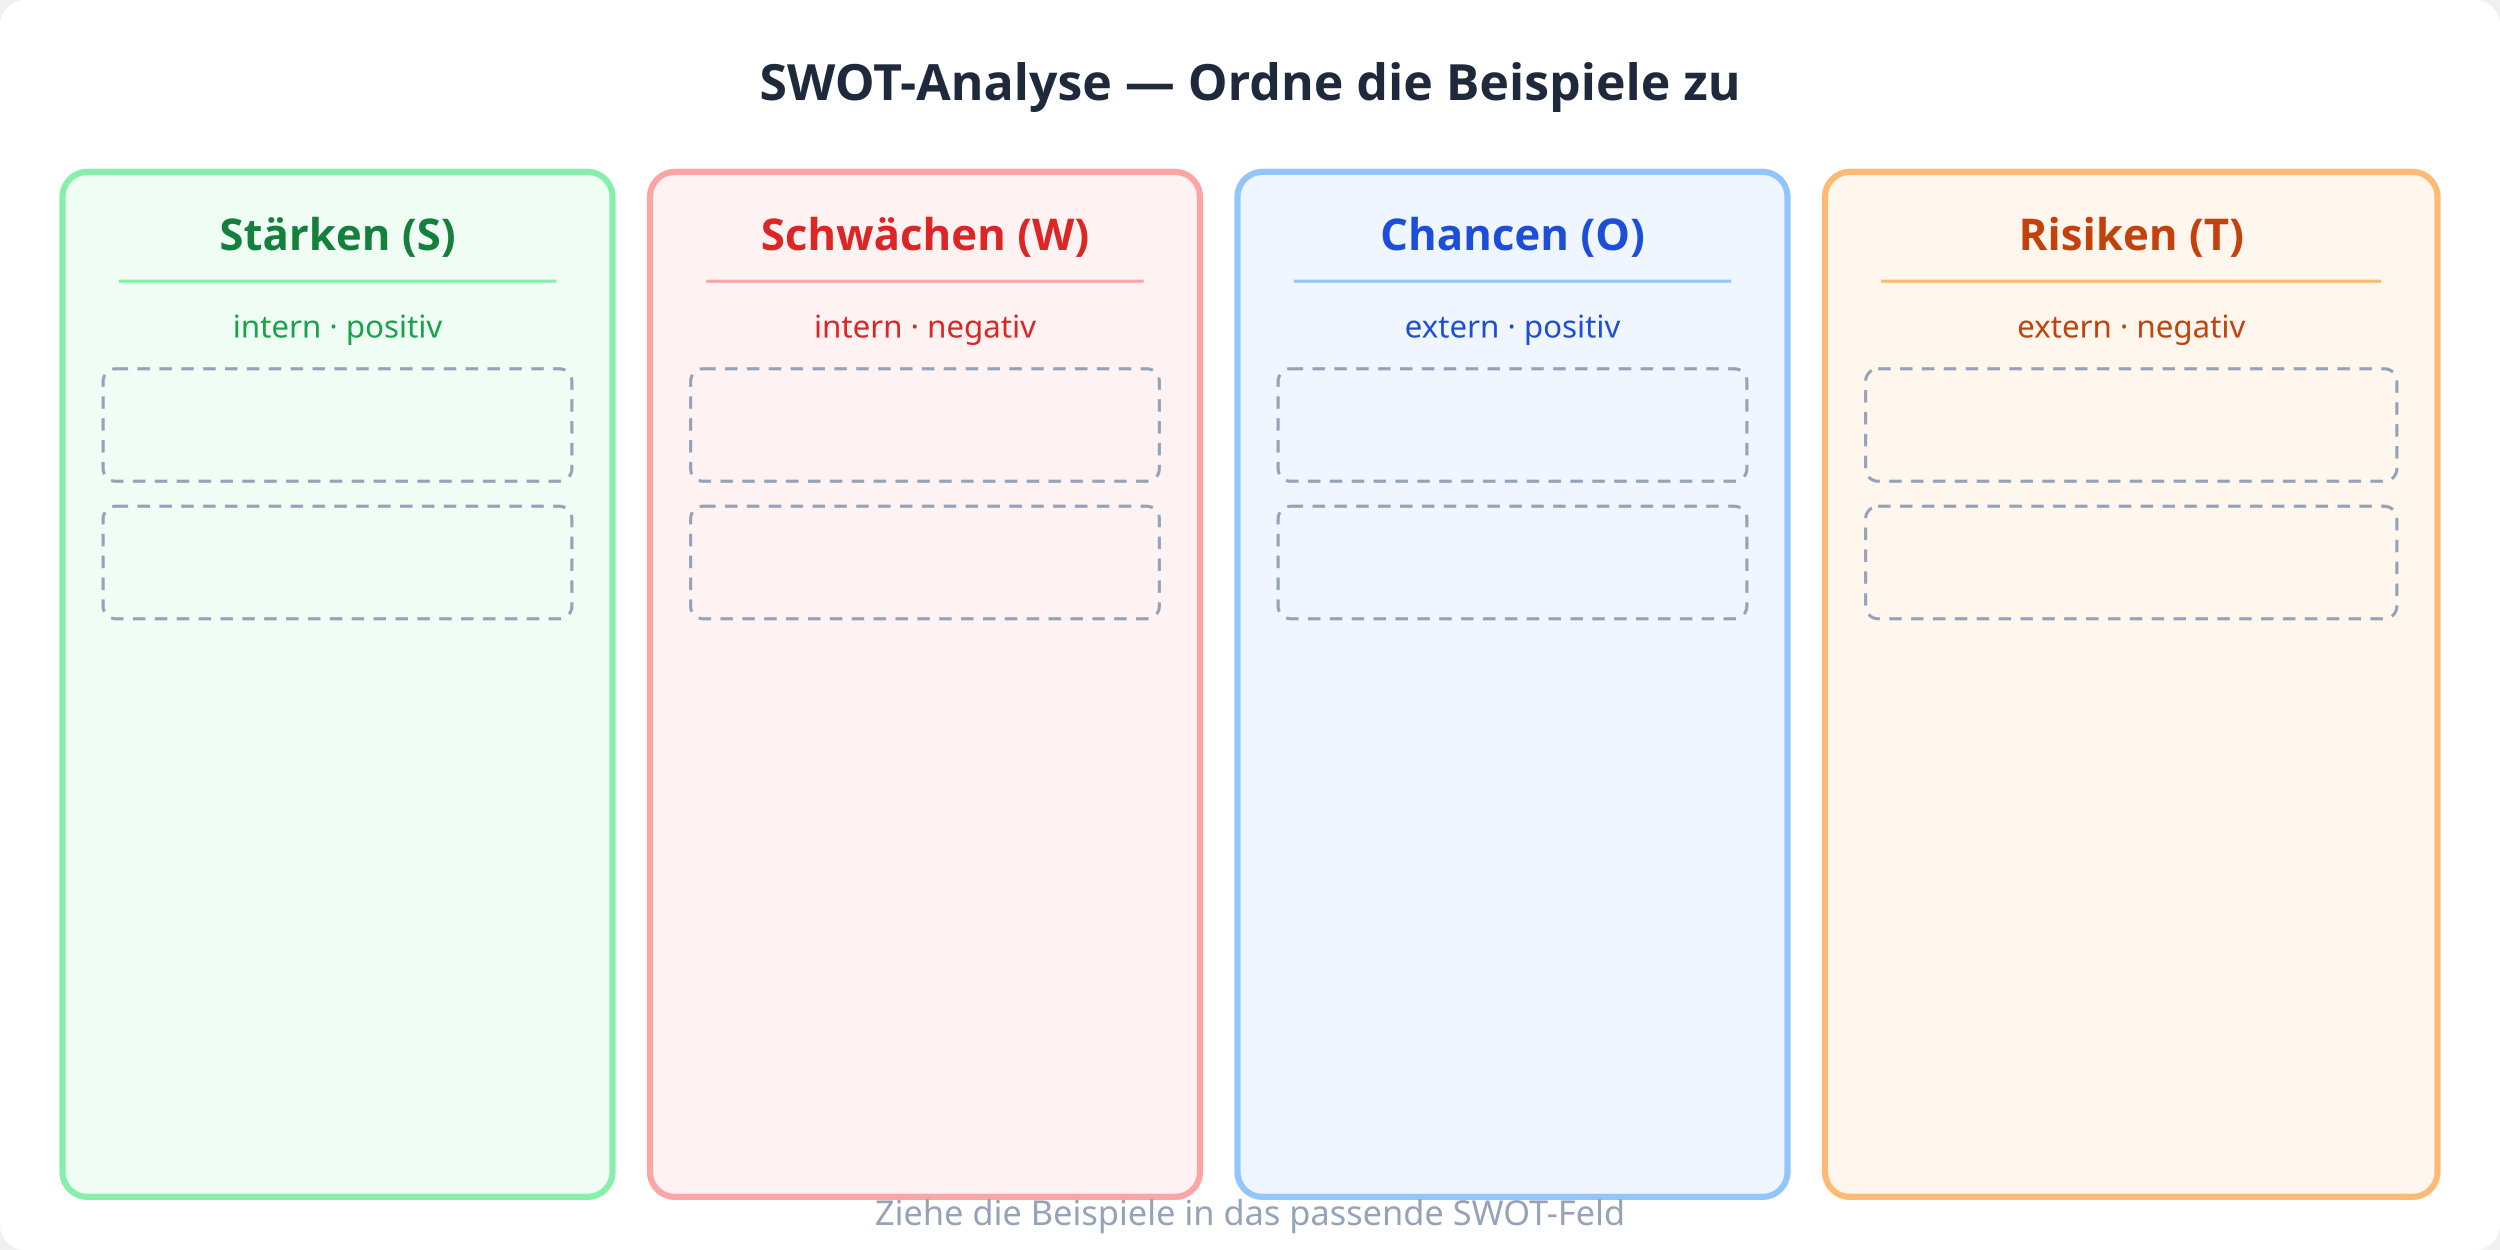
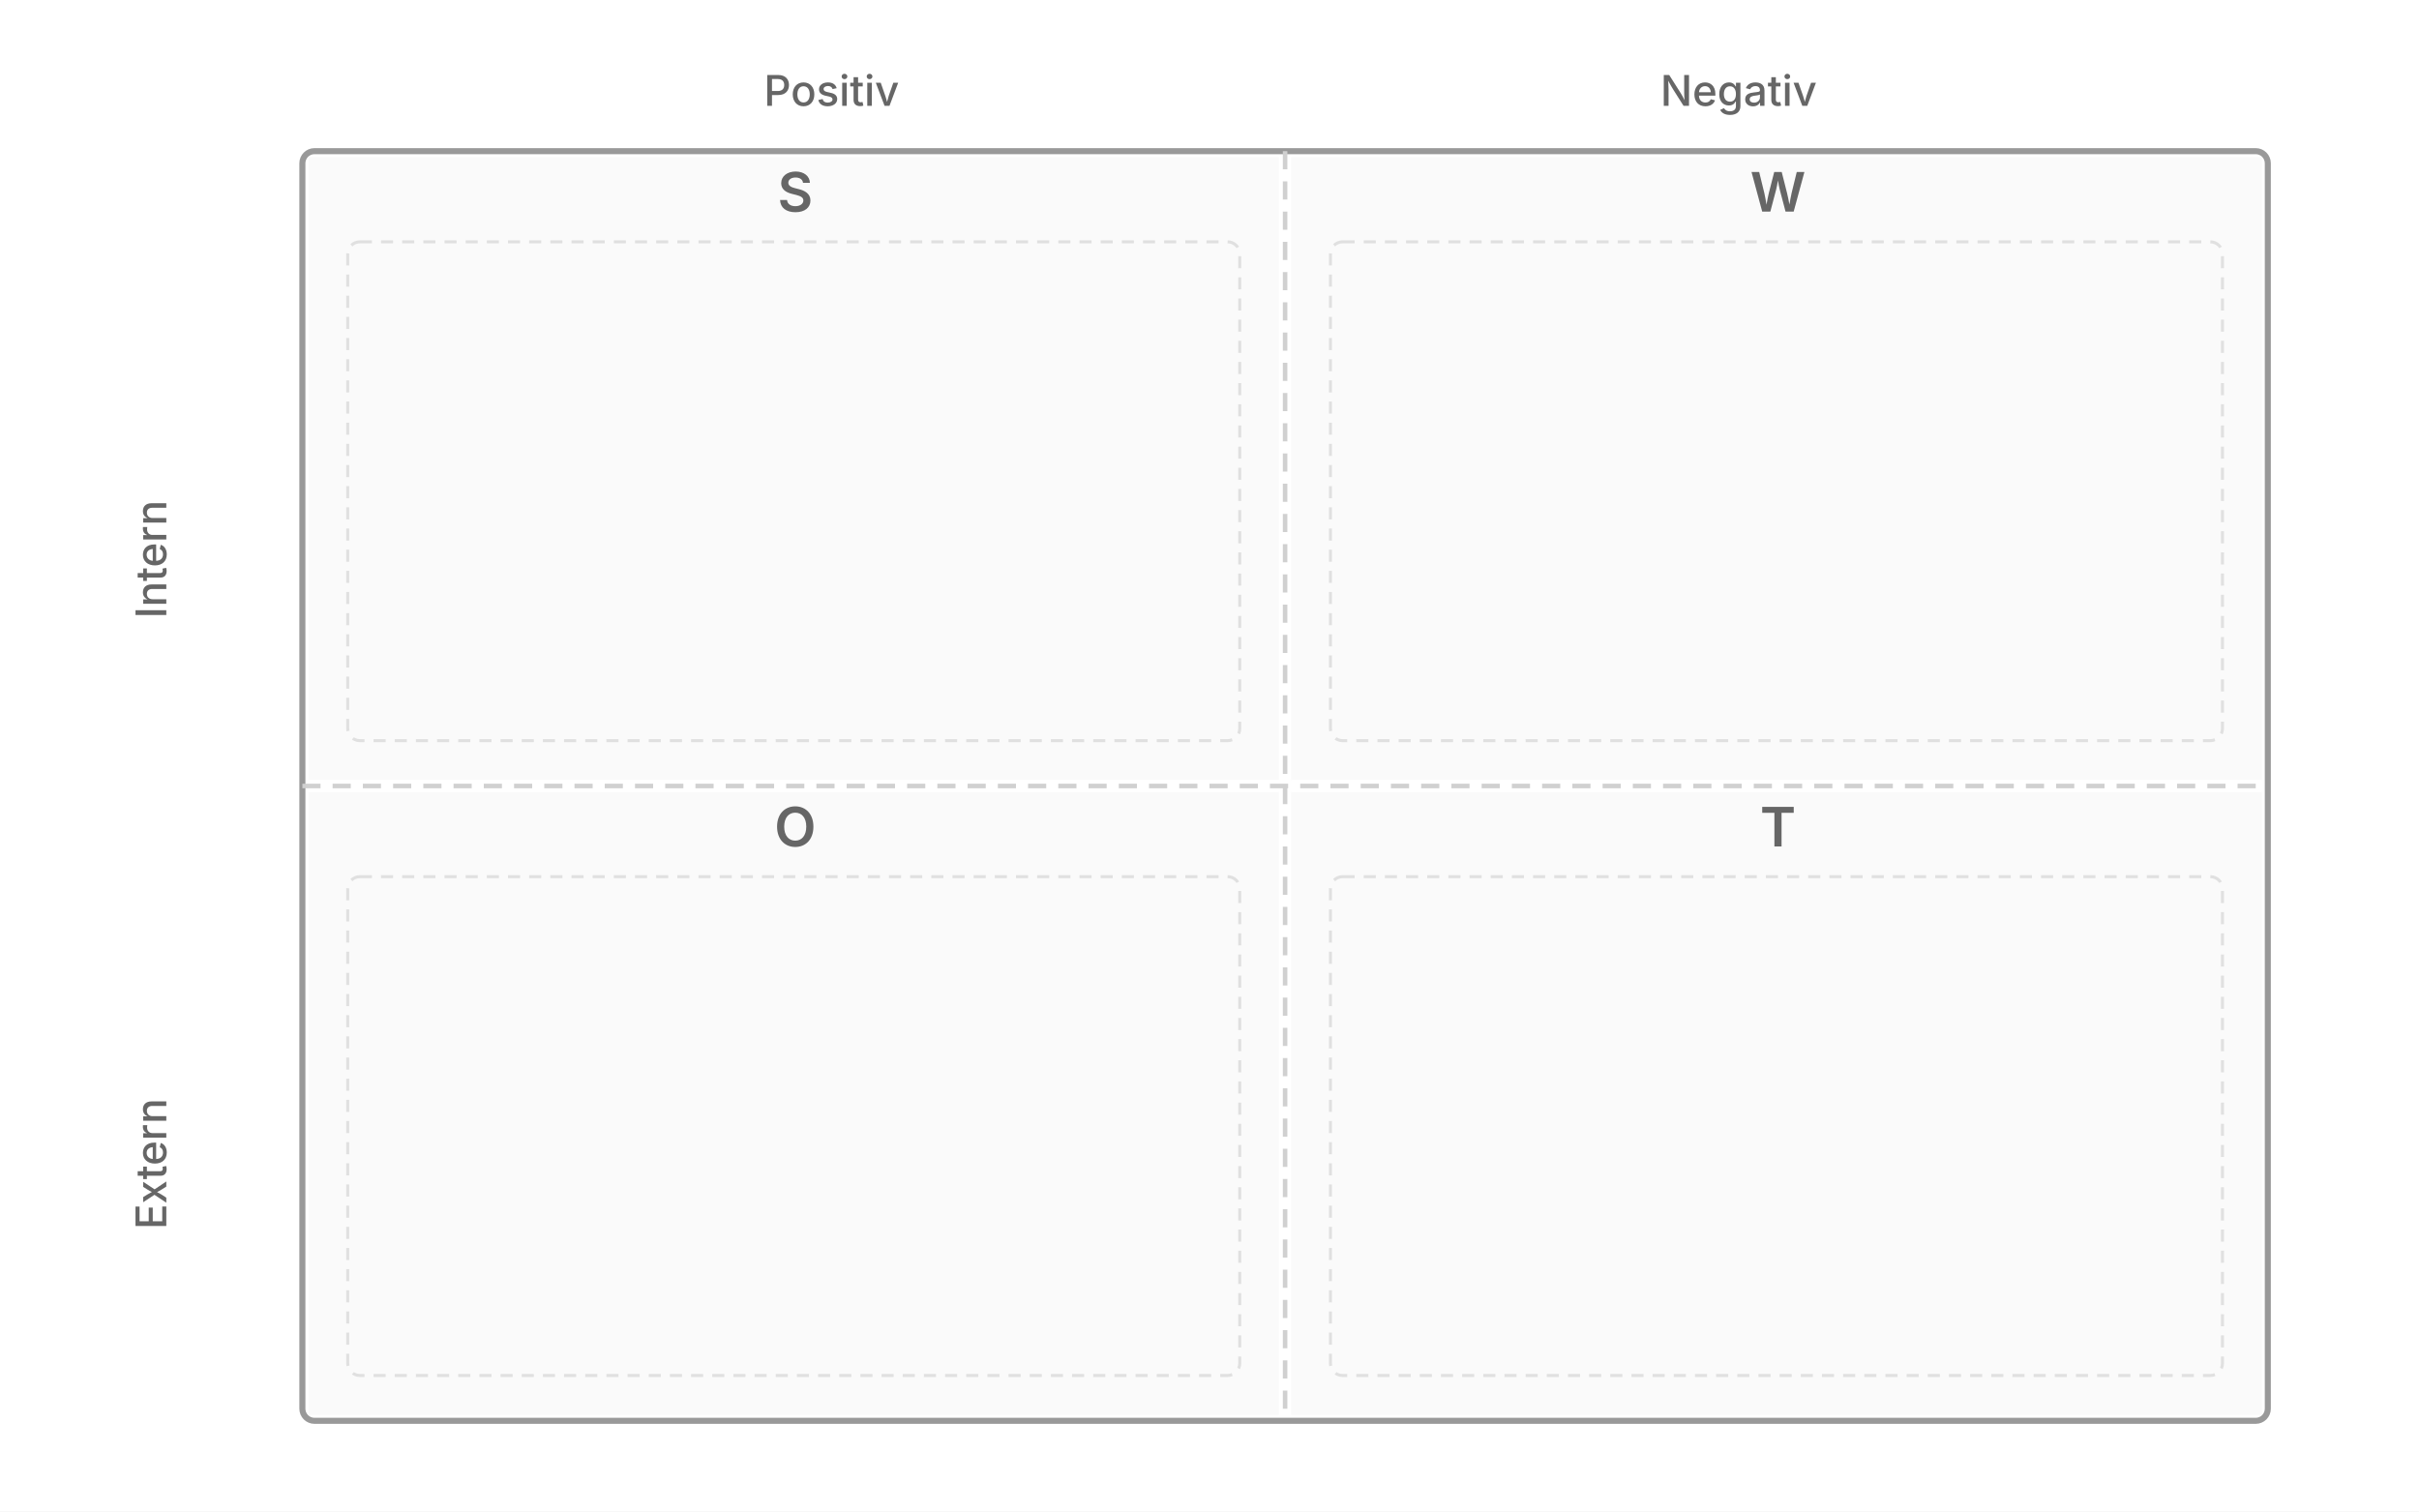
- <svg xmlns="http://www.w3.org/2000/svg" viewBox="0 0 800 400" width="800" height="400">
-   <rect width="800" height="400" fill="#ffffff" rx="8" />
-   <text x="400" y="32" text-anchor="middle" font-family="'DM Sans',system-ui,sans-serif" font-size="16" font-weight="700" fill="#1e293b">SWOT-Analyse — Ordne die Beispiele zu</text>
-   <rect x="20" y="55" width="176" height="328" rx="8" fill="#f0fdf4" stroke="#86efac" stroke-width="2" />
-   <text x="108" y="80" text-anchor="middle" font-family="'DM Sans',system-ui,sans-serif" font-size="14" font-weight="700" fill="#15803d">Stärken (S)</text>
-   <line x1="38" y1="90" x2="178" y2="90" stroke="#86efac" stroke-width="1" />
-   <text x="108" y="108" text-anchor="middle" font-family="'DM Sans',system-ui,sans-serif" font-size="10" fill="#16a34a">intern · positiv</text>
-   <rect x="33" y="118" width="150" height="36" rx="4" fill="none" stroke="#94a3b8" stroke-width="1" stroke-dasharray="4,3" />
-   <rect x="33" y="162" width="150" height="36" rx="4" fill="none" stroke="#94a3b8" stroke-width="1" stroke-dasharray="4,3" />
-   <rect x="208" y="55" width="176" height="328" rx="8" fill="#fef2f2" stroke="#fca5a5" stroke-width="2" />
-   <text x="296" y="80" text-anchor="middle" font-family="'DM Sans',system-ui,sans-serif" font-size="14" font-weight="700" fill="#dc2626">Schwächen (W)</text>
-   <line x1="226" y1="90" x2="366" y2="90" stroke="#fca5a5" stroke-width="1" />
-   <text x="296" y="108" text-anchor="middle" font-family="'DM Sans',system-ui,sans-serif" font-size="10" fill="#dc2626">intern · negativ</text>
-   <rect x="221" y="118" width="150" height="36" rx="4" fill="none" stroke="#94a3b8" stroke-width="1" stroke-dasharray="4,3" />
-   <rect x="221" y="162" width="150" height="36" rx="4" fill="none" stroke="#94a3b8" stroke-width="1" stroke-dasharray="4,3" />
-   <rect x="396" y="55" width="176" height="328" rx="8" fill="#eff6ff" stroke="#93c5fd" stroke-width="2" />
-   <text x="484" y="80" text-anchor="middle" font-family="'DM Sans',system-ui,sans-serif" font-size="14" font-weight="700" fill="#1d4ed8">Chancen (O)</text>
-   <line x1="414" y1="90" x2="554" y2="90" stroke="#93c5fd" stroke-width="1" />
-   <text x="484" y="108" text-anchor="middle" font-family="'DM Sans',system-ui,sans-serif" font-size="10" fill="#1d4ed8">extern · positiv</text>
-   <rect x="409" y="118" width="150" height="36" rx="4" fill="none" stroke="#94a3b8" stroke-width="1" stroke-dasharray="4,3" />
-   <rect x="409" y="162" width="150" height="36" rx="4" fill="none" stroke="#94a3b8" stroke-width="1" stroke-dasharray="4,3" />
-   <rect x="584" y="55" width="196" height="328" rx="8" fill="#fff7ed" stroke="#fdba74" stroke-width="2" />
-   <text x="682" y="80" text-anchor="middle" font-family="'DM Sans',system-ui,sans-serif" font-size="14" font-weight="700" fill="#c2410c">Risiken (T)</text>
-   <line x1="602" y1="90" x2="762" y2="90" stroke="#fdba74" stroke-width="1" />
-   <text x="682" y="108" text-anchor="middle" font-family="'DM Sans',system-ui,sans-serif" font-size="10" fill="#c2410c">extern · negativ</text>
-   <rect x="597" y="118" width="170" height="36" rx="4" fill="none" stroke="#94a3b8" stroke-width="1" stroke-dasharray="4,3" />
-   <rect x="597" y="162" width="170" height="36" rx="4" fill="none" stroke="#94a3b8" stroke-width="1" stroke-dasharray="4,3" />
-   <text x="400" y="392" text-anchor="middle" font-family="'DM Sans',system-ui,sans-serif" font-size="11" fill="#94a3b8">Ziehe die Beispiele in das passende SWOT-Feld</text>
+ <svg xmlns="http://www.w3.org/2000/svg" viewBox="0 0 800 500" font-family="system-ui, -apple-system, sans-serif">
+   <rect width="800" height="500" fill="#ffffff" />
+   <text x="275" y="35" text-anchor="middle" fill="#666666" font-size="14" font-weight="500">Positiv</text>
+   <text x="575" y="35" text-anchor="middle" fill="#666666" font-size="14" font-weight="500">Negativ</text>
+   <text x="55" y="185" text-anchor="middle" fill="#666666" font-size="14" font-weight="500" transform="rotate(-90,55,185)">Intern</text>
+   <text x="55" y="385" text-anchor="middle" fill="#666666" font-size="14" font-weight="500" transform="rotate(-90,55,385)">Extern</text>
+   <rect x="100" y="50" width="650" height="420" fill="none" stroke="#999999" stroke-width="2" rx="4" />
+   <line x1="425" y1="50" x2="425" y2="470" stroke="#d0d0d0" stroke-width="1.5" stroke-dasharray="6,4" />
+   <line x1="100" y1="260" x2="750" y2="260" stroke="#d0d0d0" stroke-width="1.5" stroke-dasharray="6,4" />
+   <rect x="102" y="52" width="321" height="206" fill="#fafafa" stroke="none" />
+   <text x="263" y="70" text-anchor="middle" fill="#666666" font-size="18" font-weight="600">S</text>
+   <rect x="115" y="80" width="295" height="165" fill="none" stroke="#e0e0e0" stroke-width="1" stroke-dasharray="4,3" rx="4" />
+   <rect x="427" y="52" width="321" height="206" fill="#fafafa" stroke="none" />
+   <text x="588" y="70" text-anchor="middle" fill="#666666" font-size="18" font-weight="600">W</text>
+   <rect x="440" y="80" width="295" height="165" fill="none" stroke="#e0e0e0" stroke-width="1" stroke-dasharray="4,3" rx="4" />
+   <rect x="102" y="262" width="321" height="206" fill="#fafafa" stroke="none" />
+   <text x="263" y="280" text-anchor="middle" fill="#666666" font-size="18" font-weight="600">O</text>
+   <rect x="115" y="290" width="295" height="165" fill="none" stroke="#e0e0e0" stroke-width="1" stroke-dasharray="4,3" rx="4" />
+   <rect x="427" y="262" width="321" height="206" fill="#fafafa" stroke="none" />
+   <text x="588" y="280" text-anchor="middle" fill="#666666" font-size="18" font-weight="600">T</text>
+   <rect x="440" y="290" width="295" height="165" fill="none" stroke="#e0e0e0" stroke-width="1" stroke-dasharray="4,3" rx="4" />
</svg>
